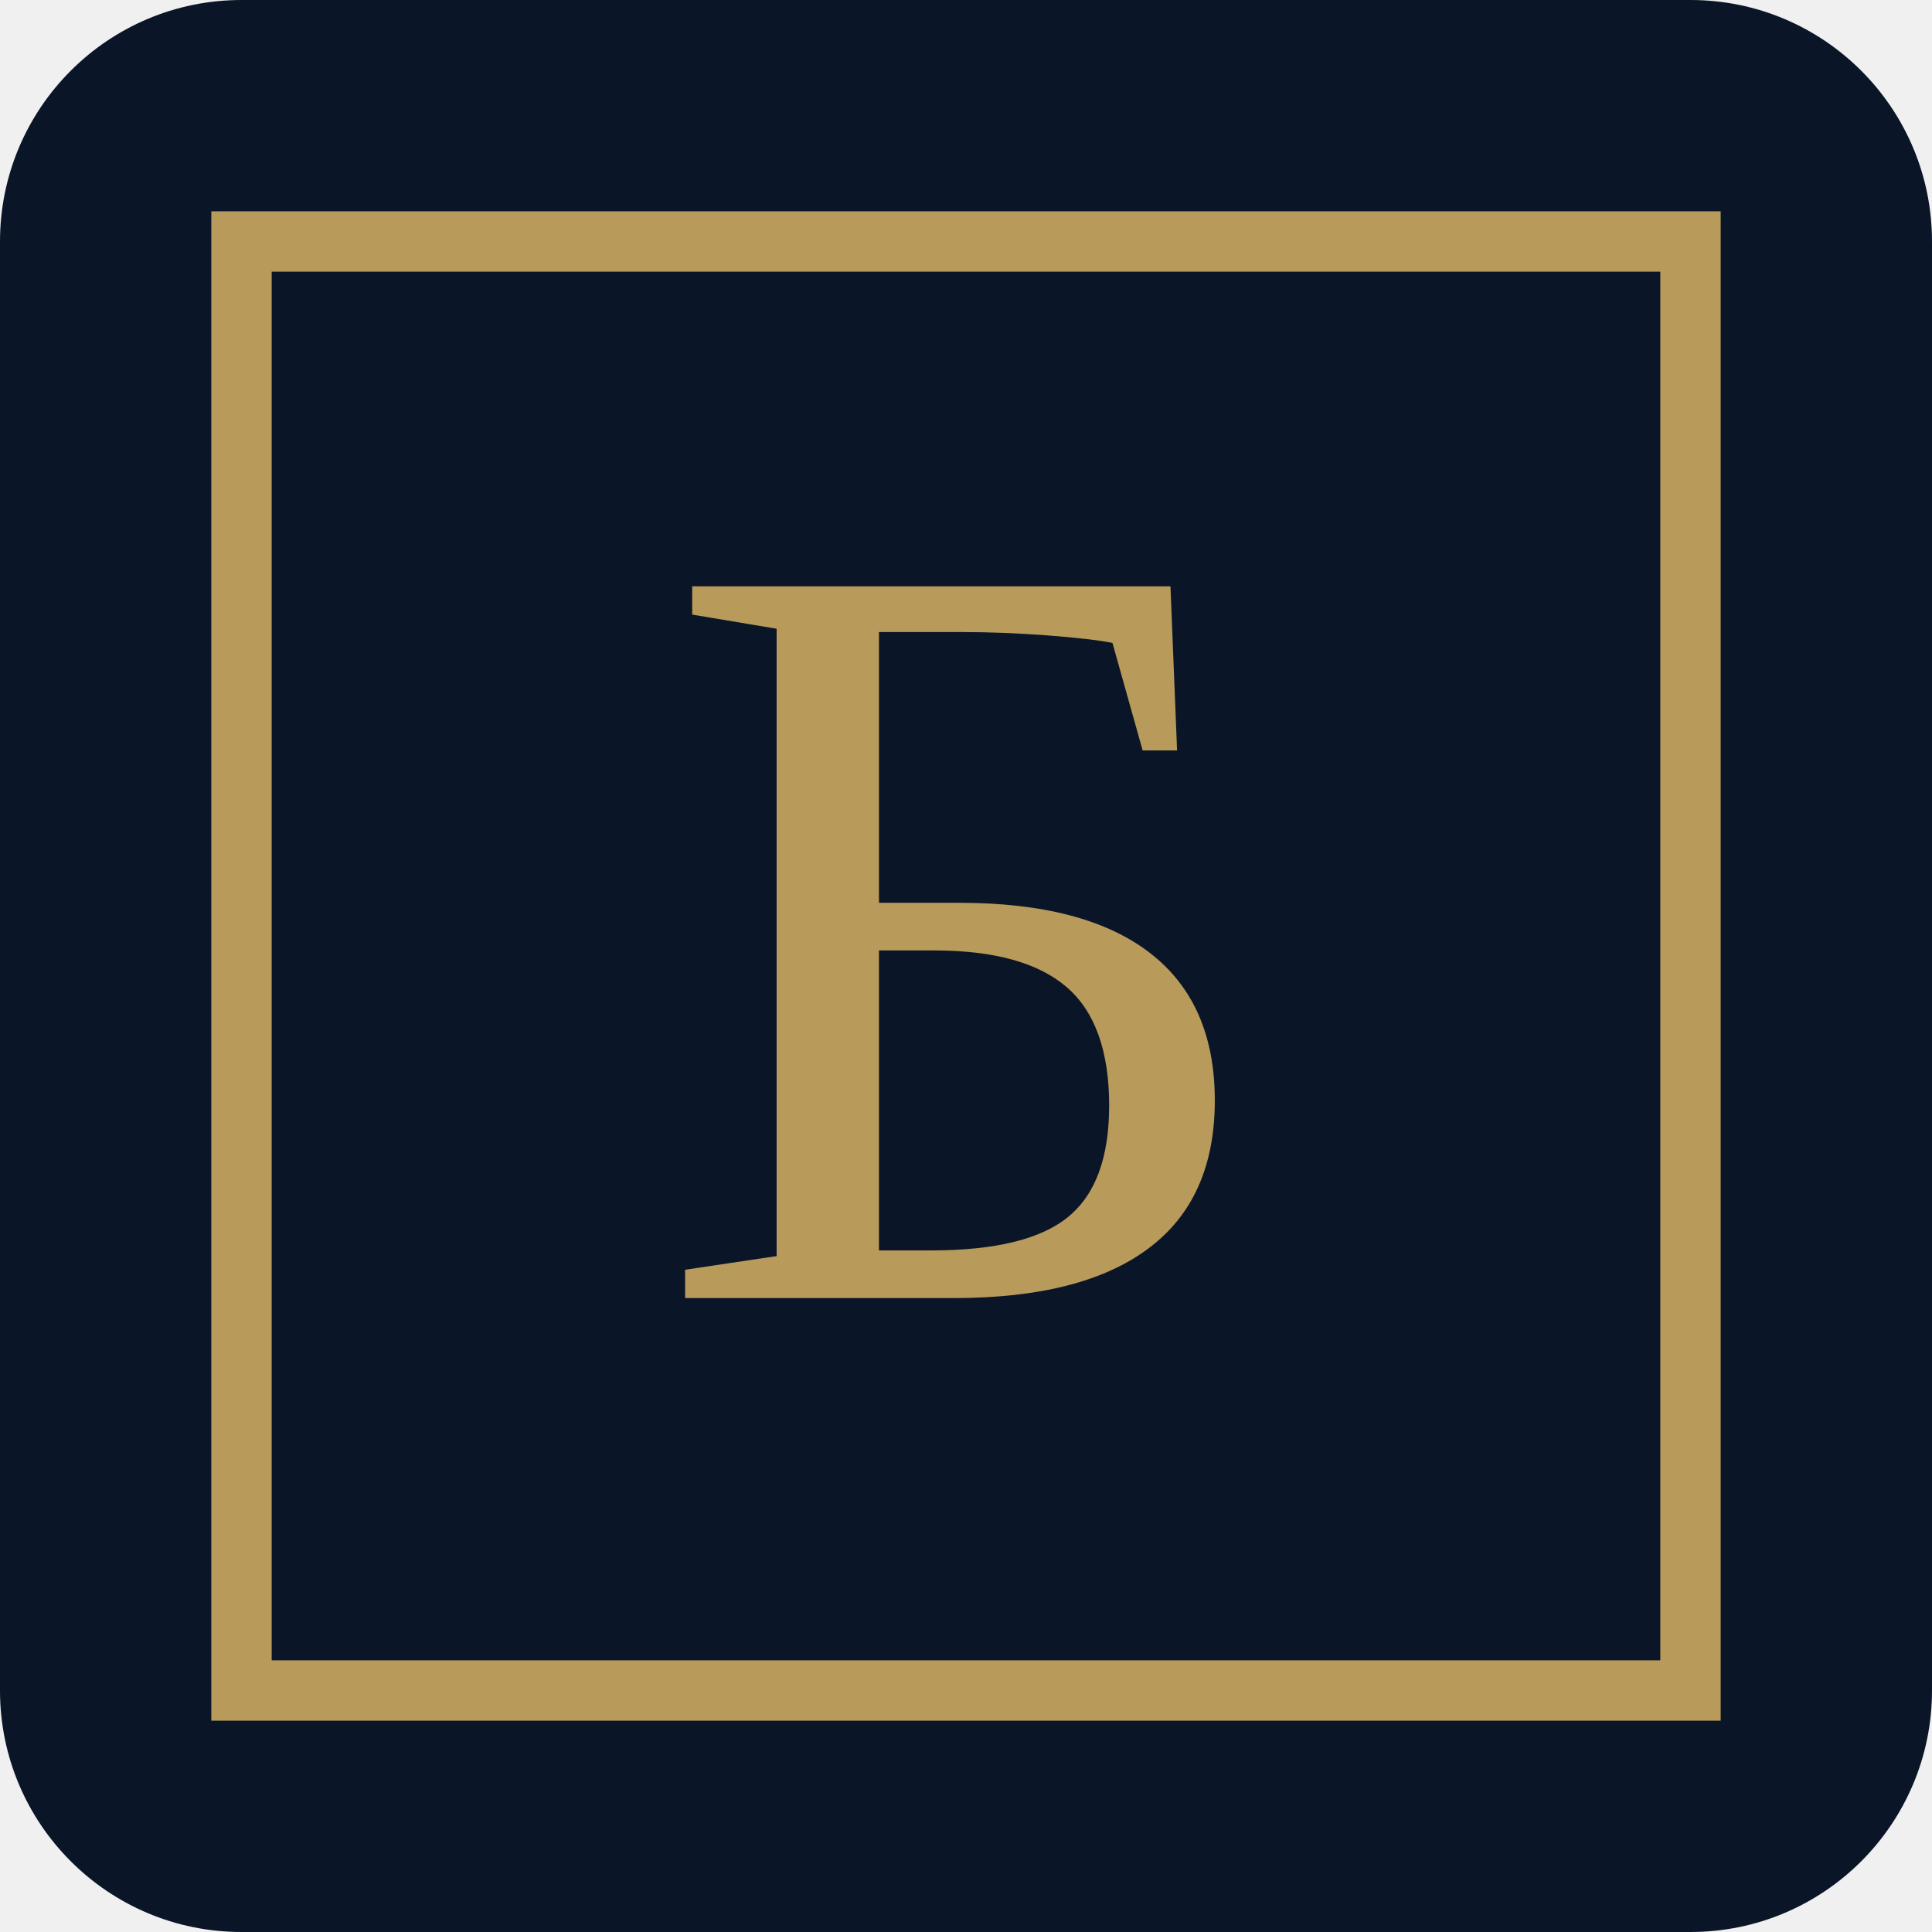
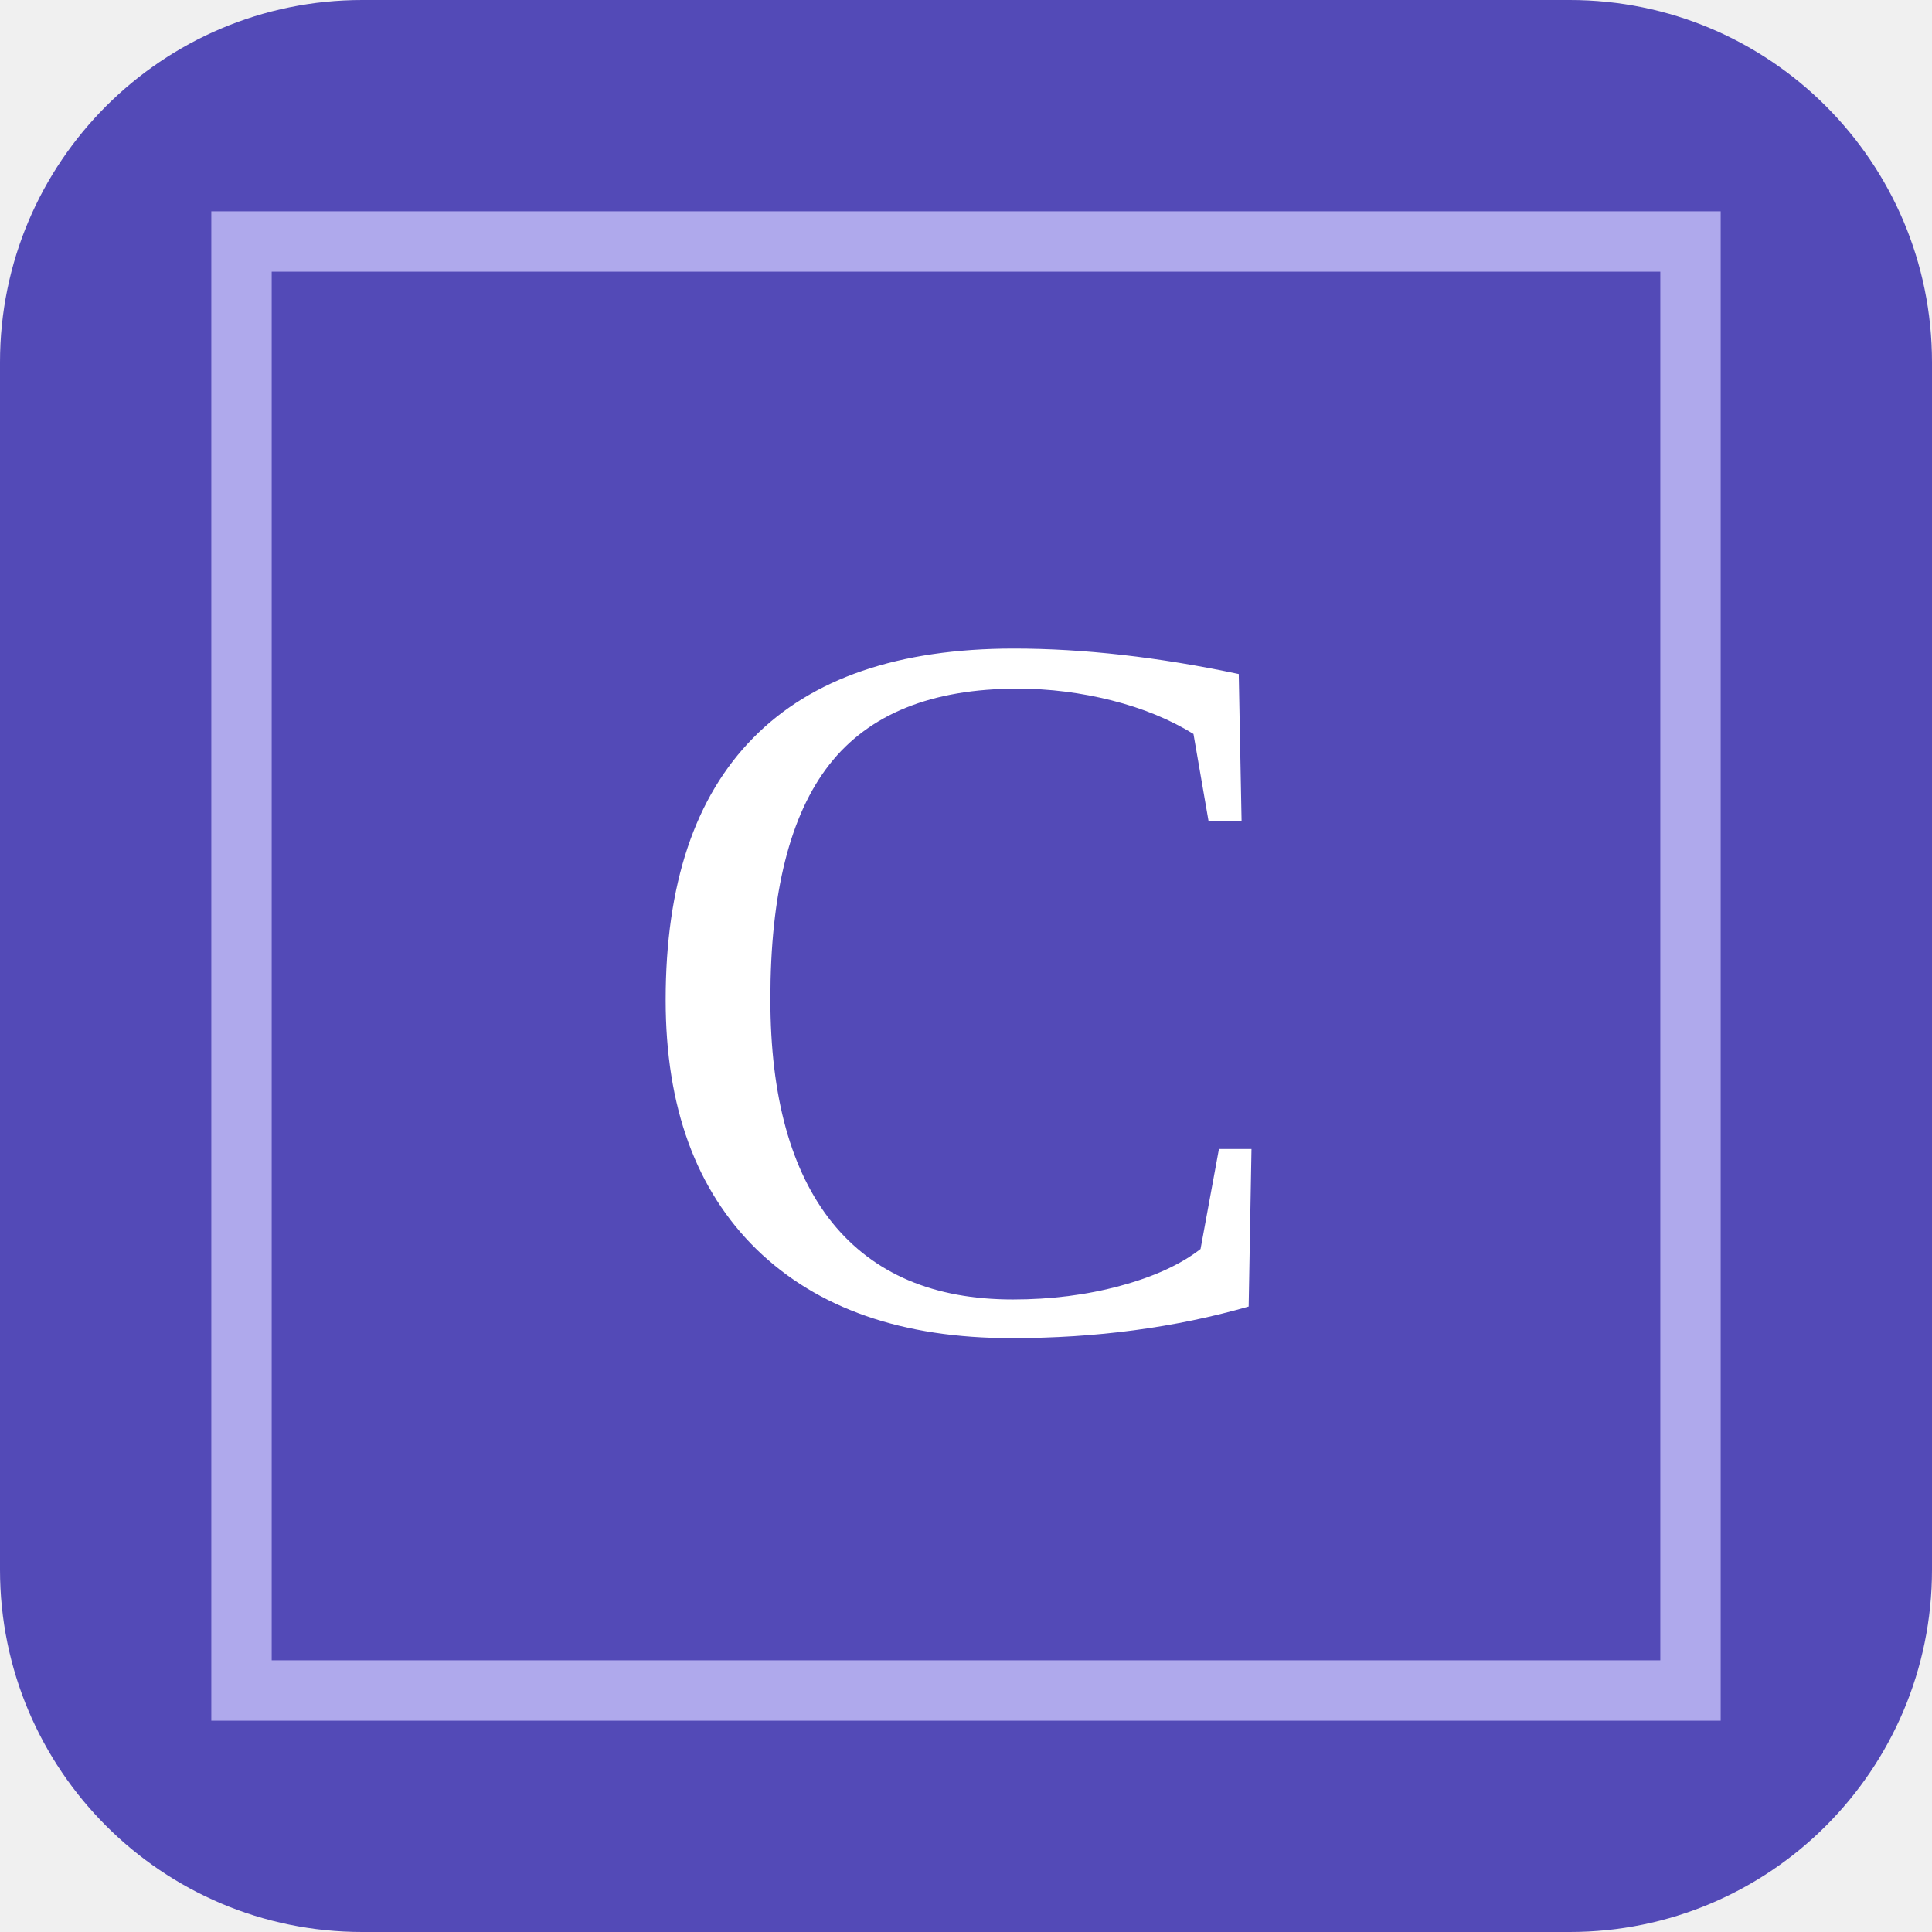
<svg xmlns="http://www.w3.org/2000/svg" viewBox="0 0 64 64" width="64" height="64">
-   <rect width="64" height="64" rx="8" fill="#0a1628" />
-   <rect x="8" y="8" width="48" height="48" fill="none" stroke="#b89a5a" stroke-width="2" />
-   <text x="32" y="43" font-family="Georgia, 'Times New Roman', serif" font-size="36" font-weight="500" fill="#b89a5a" text-anchor="middle">Б</text>
+   <rect width="64" height="64" rx="12" fill="#534AB7" />
+   <rect x="8" y="8" width="48" height="48" fill="none" stroke="#AFA9EC" stroke-width="2" />
+   <text x="32" y="44" font-family="Georgia, 'Times New Roman', serif" font-size="34" font-weight="500" fill="#ffffff" text-anchor="middle">С</text>
</svg>
